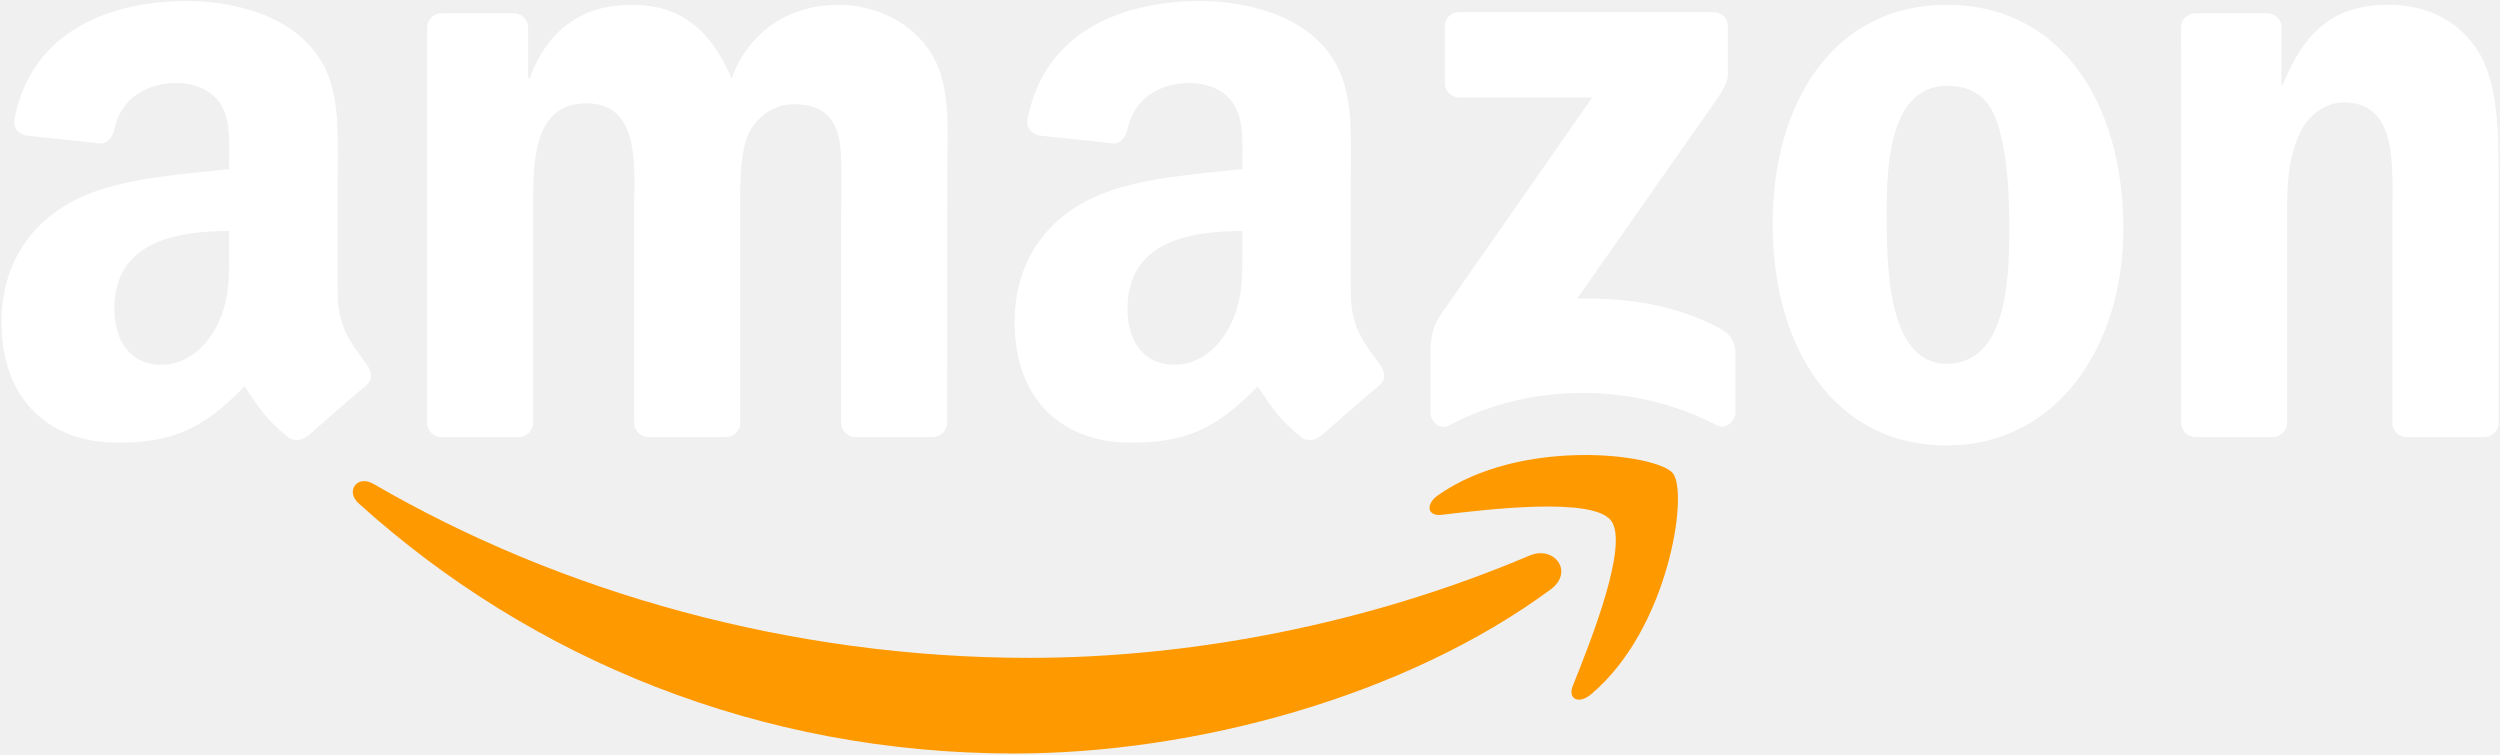
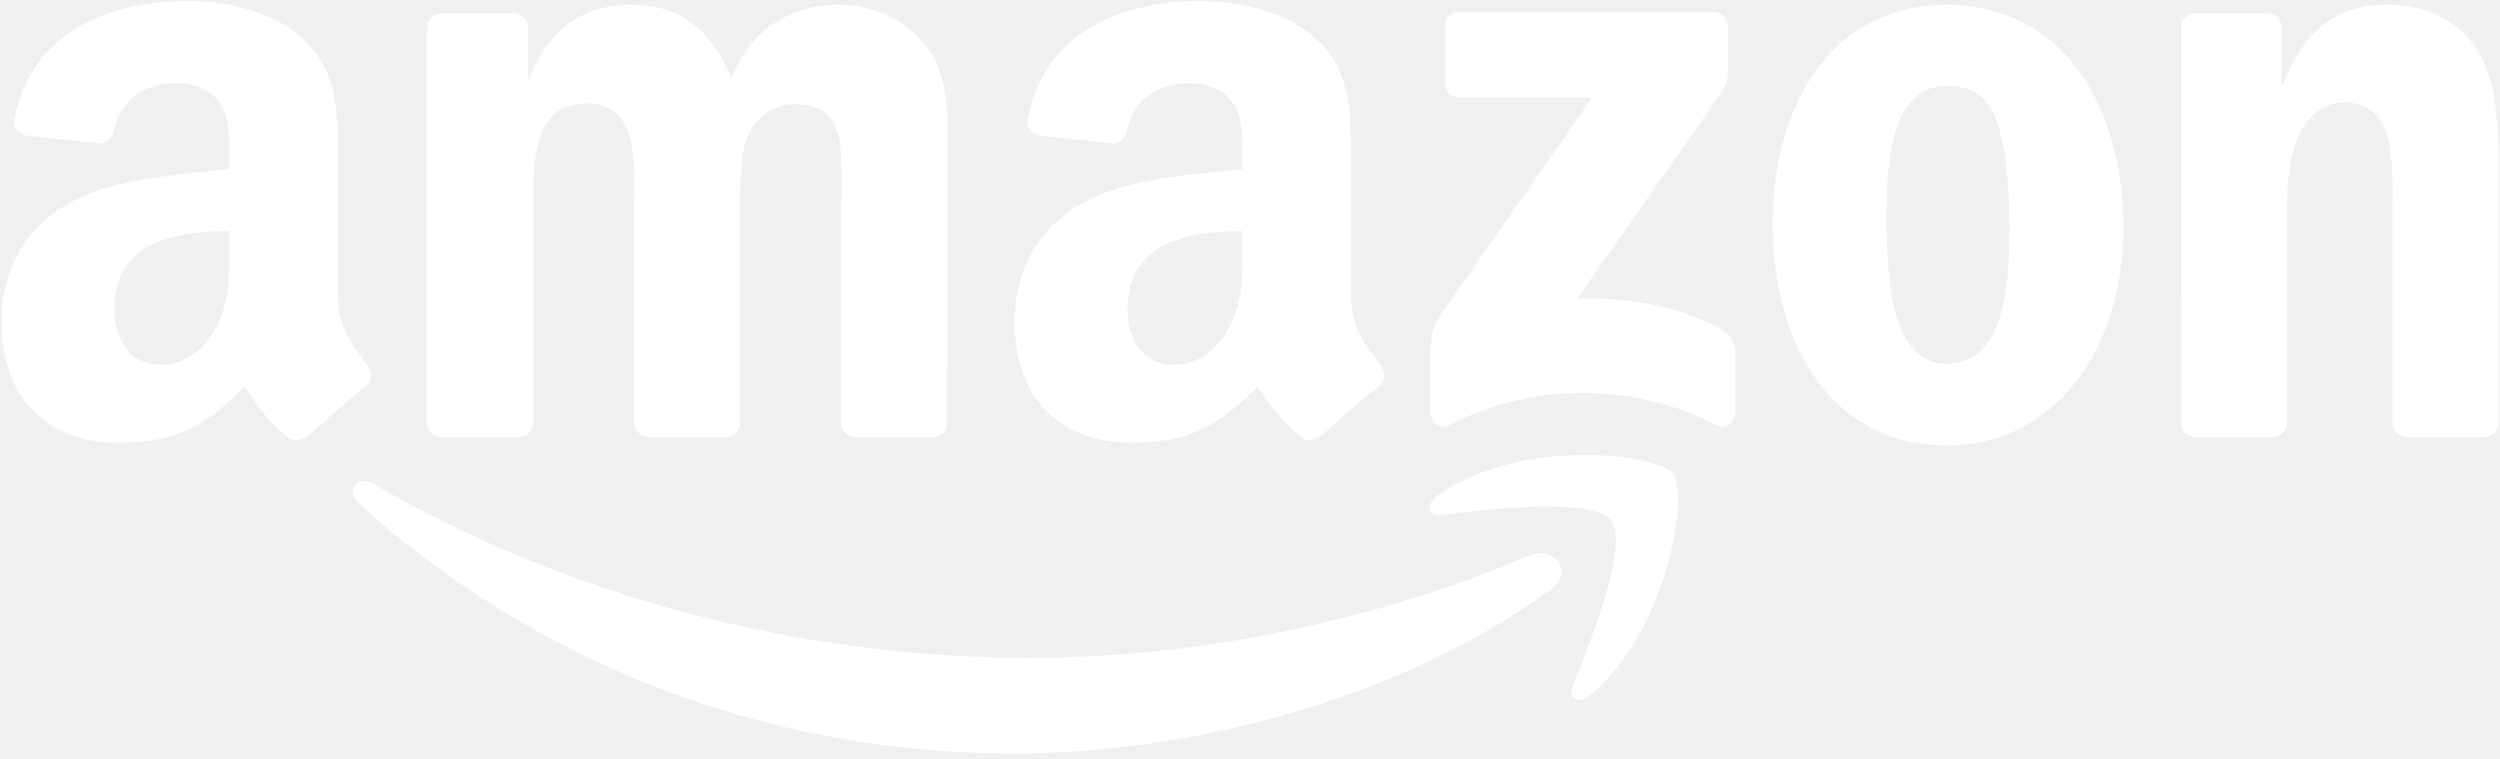
- <svg xmlns="http://www.w3.org/2000/svg" xmlns:xlink="http://www.w3.org/1999/xlink" version="1.1" width="603" height="182" style="fill:#fff" id="svg1936">
-   <path d="m 374.006,142.184 c -34.999,25.797 -85.729,39.561 -129.406,39.561 -61.243,0 -116.377,-22.651 -158.088,-60.325 -3.277,-2.963 -0.341,-7 3.592,-4.693 45.014,26.191 100.673,41.947 158.166,41.947 38.775,0 81.43,-8.022 120.65,-24.67 5.925,-2.517 10.88,3.88 5.086,8.18" id="path8" style="fill:#ff9900" />
-   <path d="m 388.557,125.536 c -4.457,-5.715 -29.573,-2.7 -40.846,-1.363 -3.434,0.419 -3.959,-2.569 -0.865,-4.719 20.003,-14.078 52.827,-10.015 56.655,-5.296 3.828,4.745 -0.996,37.647 -19.794,53.351 -2.884,2.412 -5.637,1.127 -4.352,-2.071 4.221,-10.539 13.685,-34.161 9.202,-39.902" id="path10" style="fill:#ff9900" />
+ <svg xmlns="http://www.w3.org/2000/svg" xmlns:xlink="http://www.w3.org/1999/xlink" version="1.1" width="603" height="183" style="fill:#fff" id="svg1936">
+   <path d="m 374.006,142.184 c -34.999,25.797 -85.729,39.561 -129.406,39.561 -61.243,0 -116.377,-22.651 -158.088,-60.325 -3.277,-2.963 -0.341,-7 3.592,-4.693 45.014,26.191 100.673,41.947 158.166,41.947 38.775,0 81.43,-8.022 120.65,-24.67 5.925,-2.517 10.88,3.88 5.086,8.18" id="path8" style="fill:white" />
+   <path d="m 388.557,125.536 c -4.457,-5.715 -29.573,-2.7 -40.846,-1.363 -3.434,0.419 -3.959,-2.569 -0.865,-4.719 20.003,-14.078 52.827,-10.015 56.655,-5.296 3.828,4.745 -0.996,37.647 -19.794,53.351 -2.884,2.412 -5.637,1.127 -4.352,-2.071 4.221,-10.539 13.685,-34.161 9.202,-39.902" id="path10" style="fill:white" />
  <path d="M 348.497,20.066 V 6.381 c 0,-2.071 1.573,-3.461 3.461,-3.461 h 61.269 c 1.966,0 3.539,1.416 3.539,3.461 v 11.719 c -0.026,1.966 -1.678,4.536 -4.614,8.599 l -31.749,45.329 c 11.798,-0.288 24.251,1.468 34.947,7.498 2.412,1.363 3.067,3.356 3.251,5.322 V 99.451 c 0,1.992 -2.202,4.326 -4.509,3.12 -18.85,-9.884 -43.887,-10.959 -64.729,0.105 -2.124,1.154 -4.352,-1.154 -4.352,-3.146 V 85.661 c 0,-2.228 0.026,-6.03 2.255,-9.412 l 36.782,-52.748 h -32.011 c -1.966,0 -3.539,-1.389 -3.539,-3.434" id="path12" />
  <path d="m 124.999,105.454 h -18.64 c -1.783,-0.131 -3.198,-1.468 -3.33,-3.172 V 6.617 c 0,-1.914 1.599,-3.434 3.592,-3.434 h 17.382 c 1.809,0.079 3.251,1.468 3.382,3.198 v 12.505 h 0.341 c 4.536,-12.086 13.056,-17.723 24.539,-17.723 11.666,0 18.955,5.637 24.198,17.723 4.509,-12.086 14.76,-17.723 25.745,-17.723 7.813,0 16.359,3.225 21.576,10.461 5.899,8.049 4.693,19.741 4.693,29.992 l -0.026,60.377 c 0,1.914 -1.599,3.461 -3.592,3.461 h -18.614 c -1.861,-0.131 -3.356,-1.625 -3.356,-3.461 V 51.29 c 0,-4.037 0.367,-14.105 -0.524,-17.932 -1.389,-6.423 -5.558,-8.232 -10.959,-8.232 -4.509,0 -9.228,3.015 -11.142,7.839 -1.914,4.824 -1.73,12.899 -1.73,18.326 v 50.703 c 0,1.914 -1.599,3.461 -3.592,3.461 h -18.614 c -1.888,-0.131 -3.356,-1.625 -3.356,-3.461 L 152.946,51.29 c 0,-10.67 1.757,-26.374 -11.483,-26.374 -13.397,0 -12.872,15.311 -12.872,26.374 v 50.703 c 0,1.914 -1.599,3.461 -3.592,3.461" id="path14" />
  <path d="m 469.514,1.164 c 27.659,0 42.629,23.752 42.629,53.954 0,29.179 -16.543,52.329 -42.629,52.329 -27.161,0 -41.947,-23.752 -41.947,-53.351 0,-29.782 14.97,-52.932 41.947,-52.932 m 0.157,19.532 c -13.738,0 -14.603,18.719 -14.603,30.385 0,11.693 -0.184,36.651 14.445,36.651 14.445,0 15.127,-20.135 15.127,-32.404 0,-8.075 -0.341,-17.723 -2.779,-25.378 -2.097,-6.659 -6.266,-9.255 -12.191,-9.255" id="path16" />
  <path d="M 548.008,105.454 H 529.446 c -1.861,-0.131 -3.356,-1.625 -3.356,-3.461 l -0.026,-95.691 c 0.157,-1.757 1.704,-3.12 3.592,-3.12 h 17.277 c 1.625,0.079 2.962,1.18 3.33,2.674 v 14.629 h 0.341 c 5.217,-13.082 12.532,-19.322 25.404,-19.322 8.363,0 16.517,3.015 21.76,11.273 4.876,7.655 4.876,20.528 4.876,29.782 v 60.22 c -0.21,1.678 -1.757,3.015 -3.592,3.015 h -18.693 c -1.704,-0.131 -3.12,-1.389 -3.303,-3.015 V 50.478 c 0,-10.461 1.206,-25.771 -11.667,-25.771 -4.535,0 -8.704,3.041 -10.775,7.655 -2.622,5.846 -2.962,11.667 -2.962,18.116 v 51.516 c -0.026,1.914 -1.652,3.461 -3.644,3.461" id="path18" />
  <use xlink:href="#path30" transform="translate(244.3672)" id="use28" />
  <path d="M 55.288,59.758 V 55.721 c -13.475,0 -27.711,2.884 -27.711,18.771 0,8.049 4.168,13.502 11.326,13.502 5.243,0 9.936,-3.225 12.899,-8.468 3.67,-6.449 3.487,-12.505 3.487,-19.767 m 18.797,45.434 c -1.232,1.101 -3.015,1.18 -4.404,0.446 -6.187,-5.138 -7.288,-7.524 -10.696,-12.427 -10.225,10.434 -17.46,13.554 -30.726,13.554 -15.678,0 -27.895,-9.674 -27.895,-29.048 0,-15.127 8.206,-25.43 19.872,-30.464 10.12,-4.457 24.251,-5.243 35.052,-6.476 v -2.412 c 0,-4.431 0.341,-9.674 -2.255,-13.502 -2.281,-3.434 -6.633,-4.85 -10.461,-4.85 -7.105,0 -13.449,3.644 -14.996,11.195 -0.315,1.678 -1.547,3.33 -3.225,3.408 L 6.263,32.676 C 4.742,32.335 3.064,31.103 3.484,28.77 7.652,6.853 27.446,0.246 45.169,0.246 c 9.071,0 20.921,2.412 28.078,9.281 9.071,8.468 8.206,19.767 8.206,32.063 v 29.048 c 0,8.73 3.618,12.558 7.026,17.277 1.206,1.678 1.468,3.697 -0.052,4.955 -3.801,3.172 -10.565,9.071 -14.288,12.374 l -0.052,-0.052" id="path30" />
</svg>
